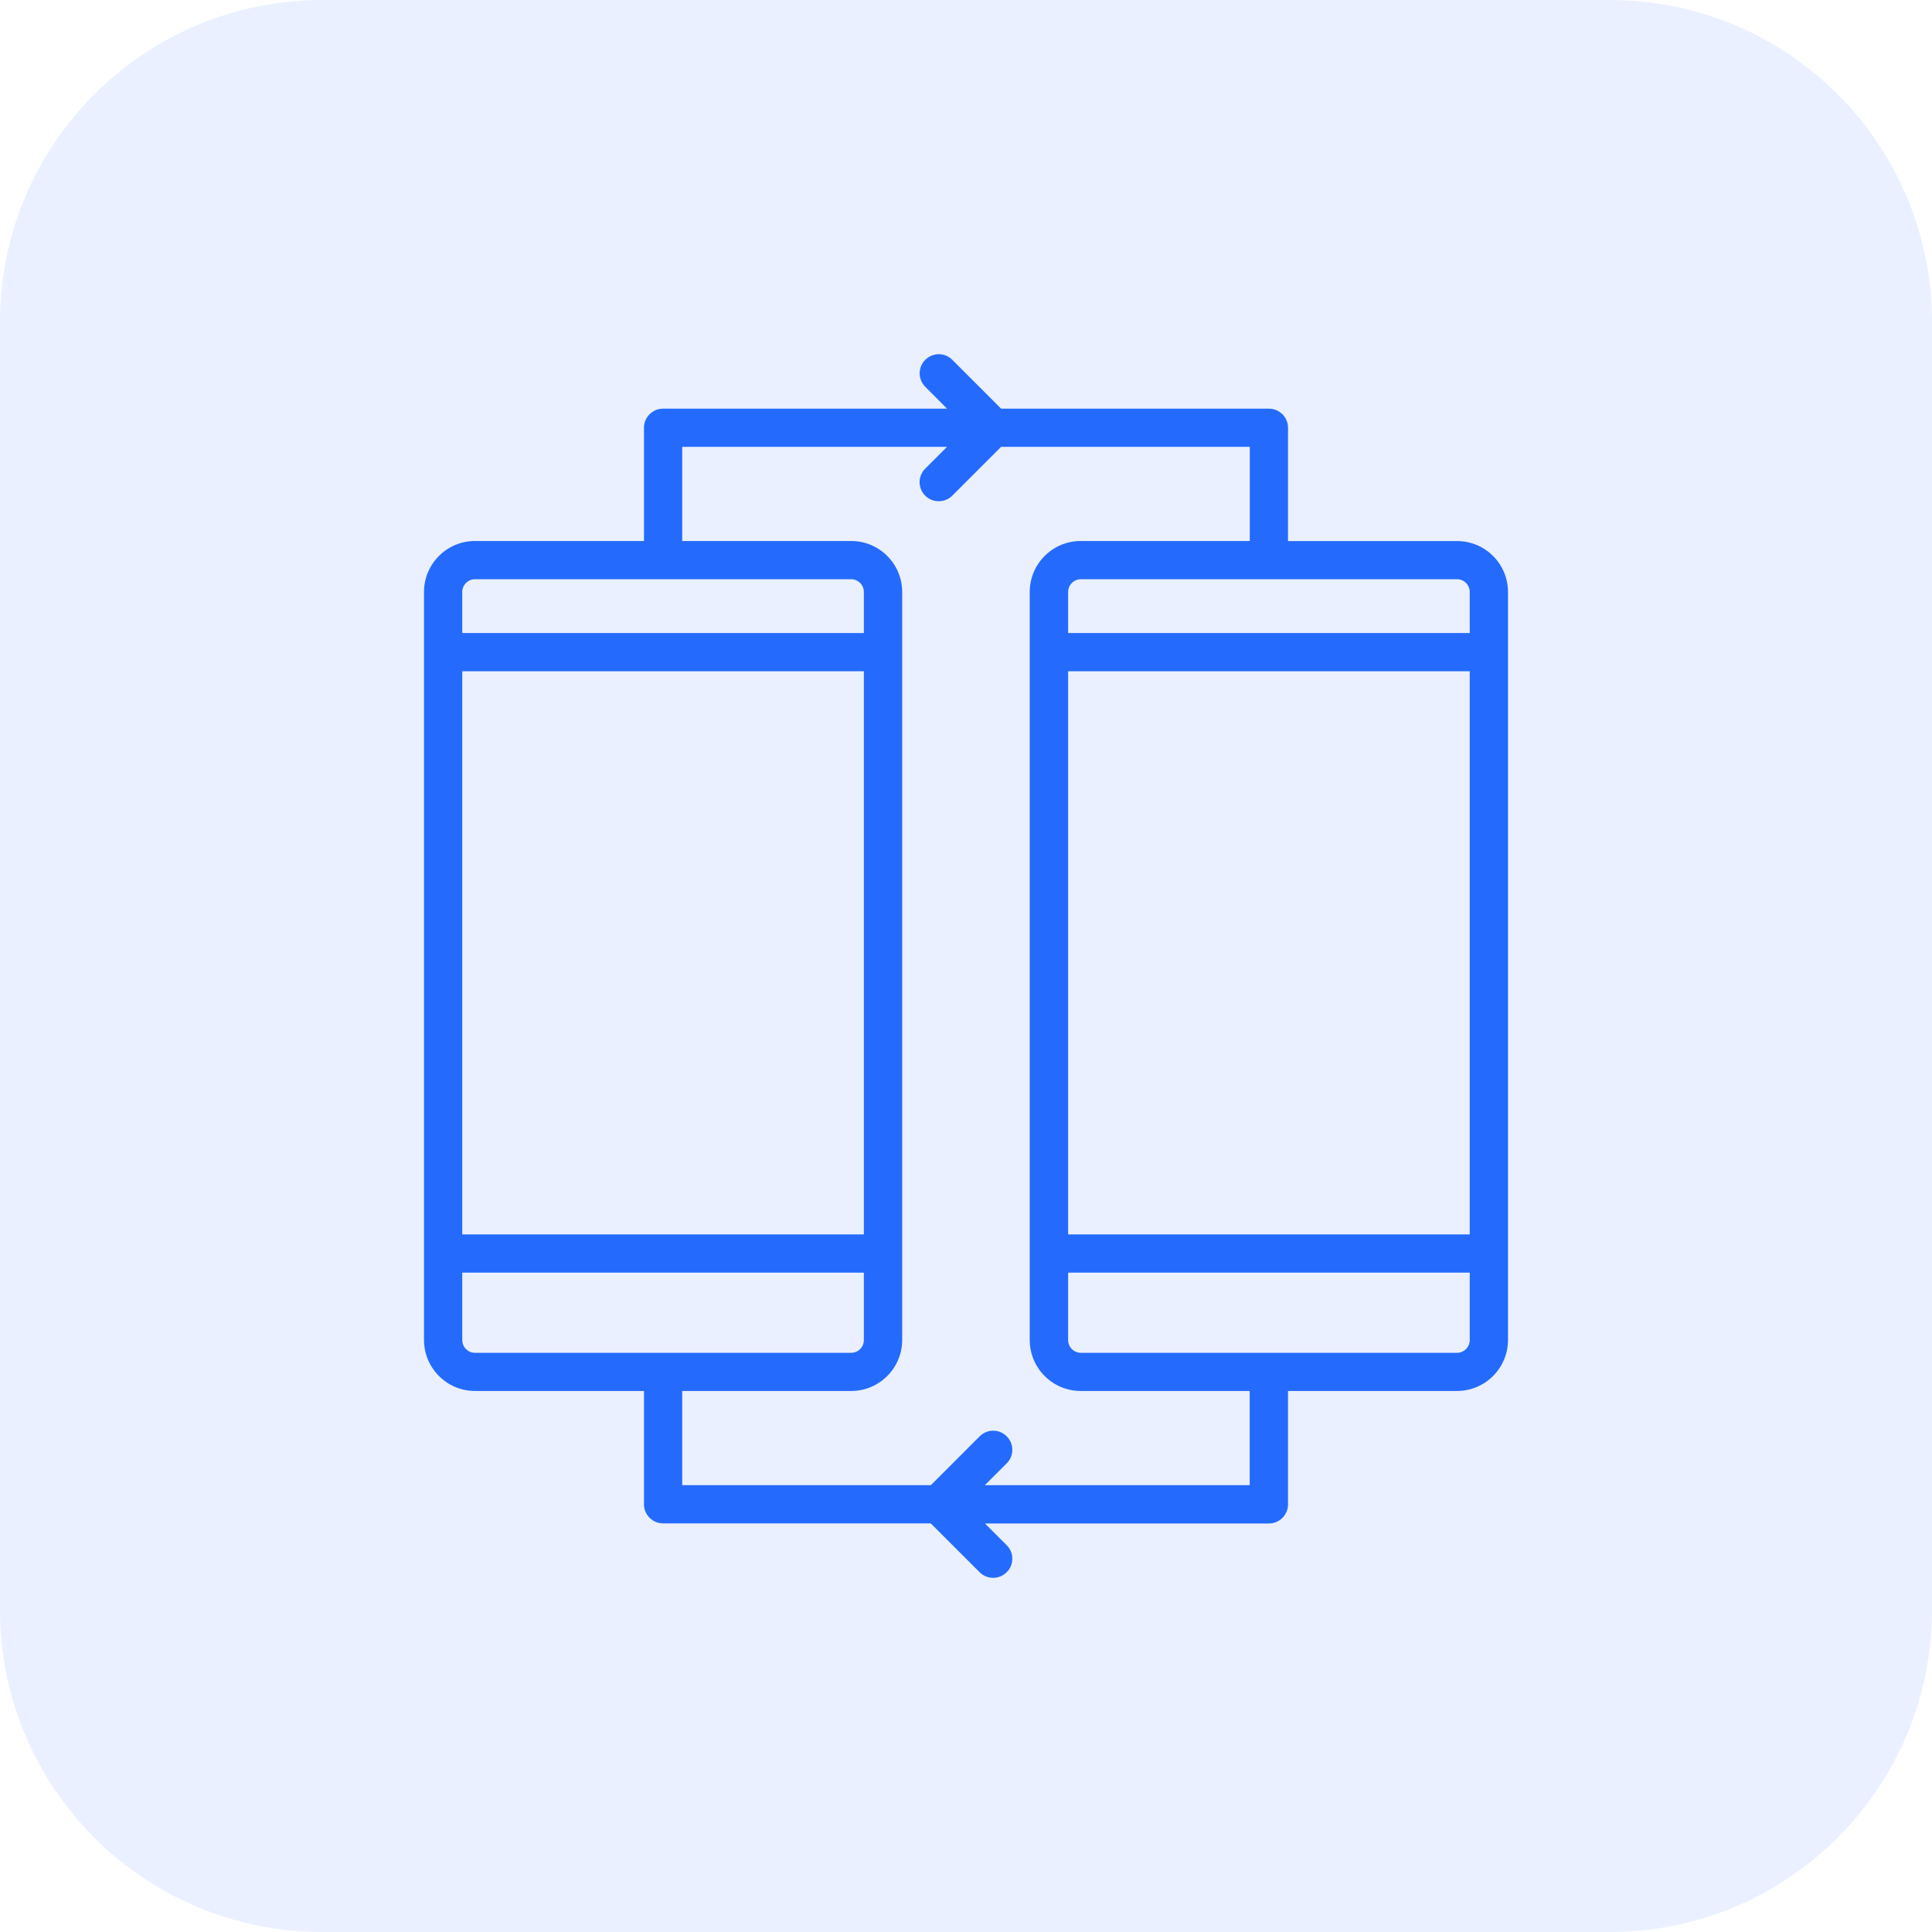
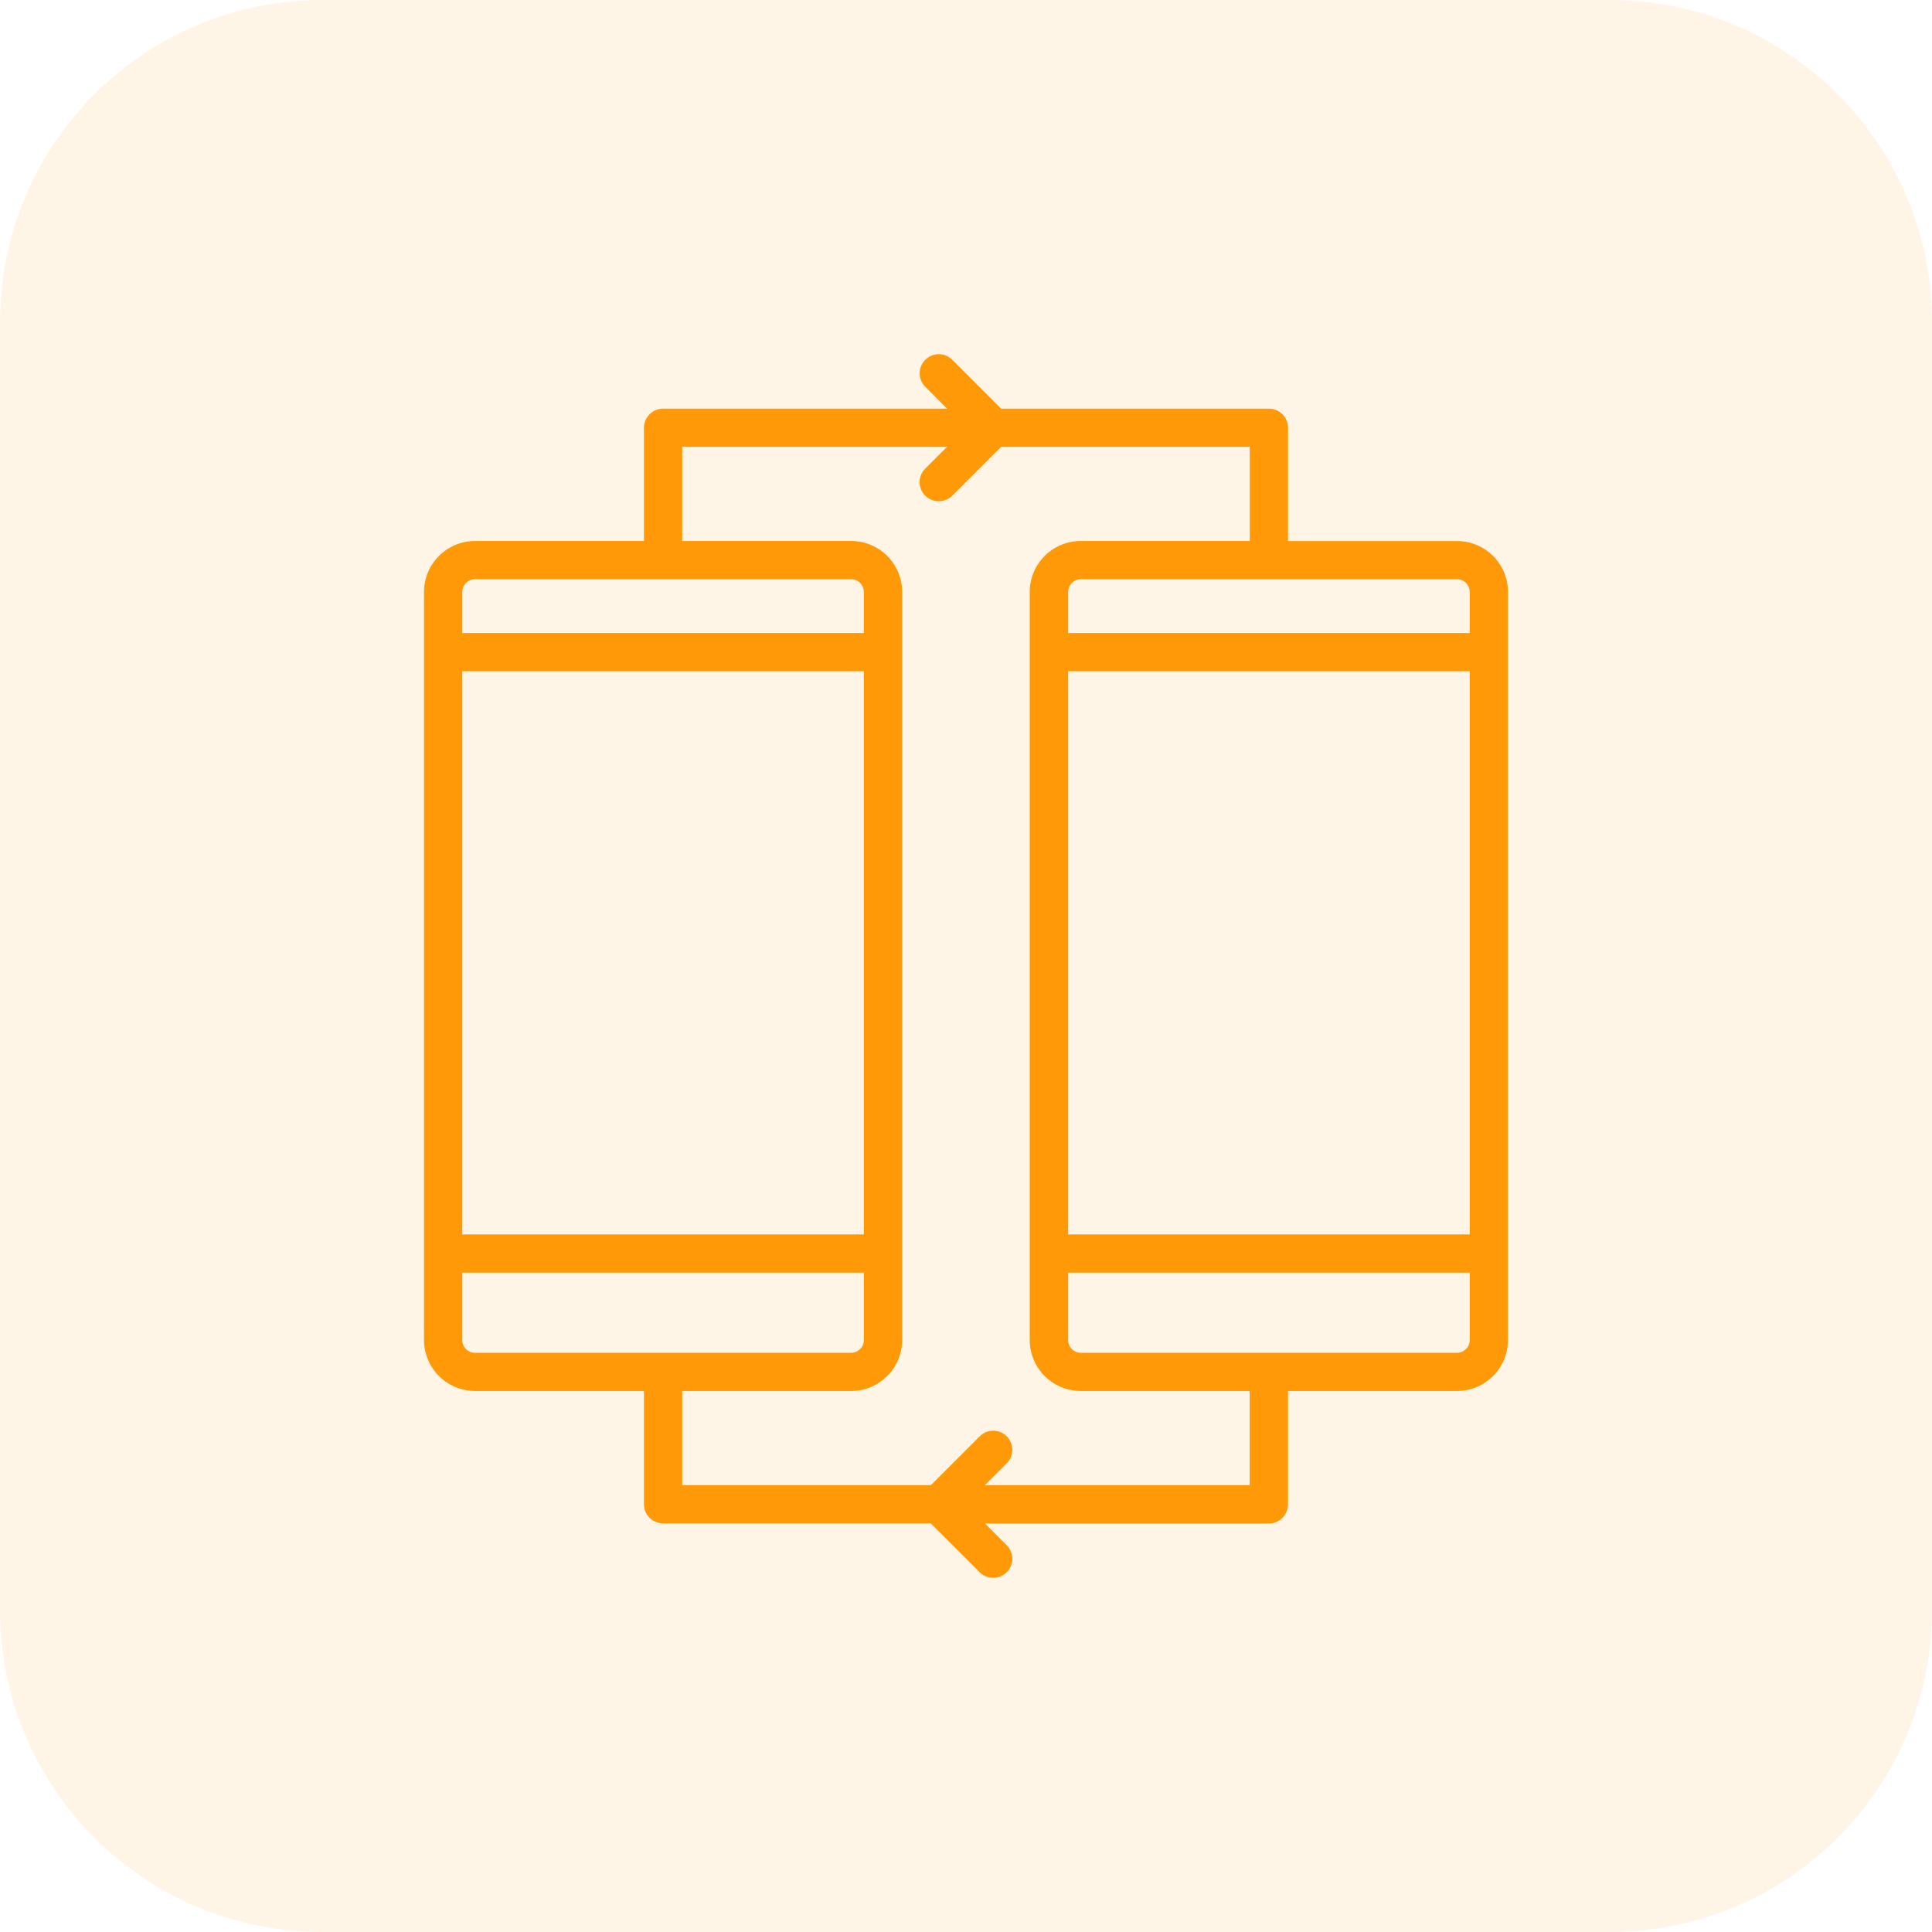
<svg xmlns="http://www.w3.org/2000/svg" width="60" height="60" viewBox="0 0 60 60" fill="none">
-   <rect opacity="0.1" width="60" height="60" rx="10" fill="#246BFD" />
-   <path d="M46.832 18.384V41.614C46.832 42.488 46.122 43.198 45.248 43.198H40.001V46.706V46.719C40.001 47.048 39.733 47.313 39.407 47.313H30.589L31.264 47.988C31.497 48.221 31.497 48.597 31.264 48.827C31.148 48.943 30.997 49 30.844 49C30.693 49 30.539 48.943 30.423 48.827L28.906 47.31H20.593C20.264 47.31 19.999 47.043 19.999 46.716V43.198H14.752C13.878 43.198 13.168 42.488 13.168 41.614V18.384C13.168 17.511 13.878 16.801 14.752 16.801H19.999V13.295C19.999 13.292 19.999 13.287 19.999 13.285C19.999 12.958 20.264 12.694 20.588 12.691H29.411L28.736 12.013C28.503 11.781 28.503 11.405 28.736 11.174C28.968 10.942 29.344 10.942 29.574 11.174L31.091 12.691H39.407C39.736 12.691 40.001 12.958 40.001 13.285V16.803H45.248C46.122 16.801 46.832 17.511 46.832 18.384ZM45.644 41.617V39.524H33.172V41.617C33.172 41.835 33.35 42.013 33.568 42.013H45.248C45.466 42.013 45.644 41.835 45.644 41.617ZM45.644 38.336V20.846H33.172V38.336H45.644ZM45.644 19.659V18.384C45.644 18.166 45.466 17.988 45.248 17.988H33.568C33.35 17.988 33.172 18.166 33.172 18.384V19.659H45.644ZM38.813 16.801V13.876H31.091L29.574 15.393C29.458 15.509 29.307 15.566 29.154 15.566C29 15.566 28.849 15.509 28.733 15.393C28.501 15.16 28.501 14.784 28.733 14.554L29.411 13.876H21.187V16.801H26.435C27.308 16.801 28.018 17.511 28.018 18.384V41.614C28.018 42.488 27.308 43.198 26.435 43.198H21.187V46.123H28.909L30.425 44.606C30.658 44.373 31.034 44.373 31.264 44.606C31.497 44.838 31.497 45.215 31.264 45.445L30.586 46.123H38.811V43.198H33.563C32.689 43.198 31.979 42.488 31.979 41.614V18.384C31.979 17.511 32.689 16.801 33.563 16.801H38.813ZM26.828 41.617V39.524H14.356V41.617C14.356 41.835 14.534 42.013 14.752 42.013H26.432C26.652 42.013 26.828 41.835 26.828 41.617ZM26.828 38.336V20.846H14.356V38.336H26.828ZM26.828 19.659V18.384C26.828 18.166 26.65 17.988 26.432 17.988H14.752C14.534 17.988 14.356 18.166 14.356 18.384V19.659H26.828Z" fill="#246BFD" />
+   <rect opacity="0.1" width="60" height="60" rx="10" fill="#ff9908" />
+   <path d="M46.832 18.384V41.614C46.832 42.488 46.122 43.198 45.248 43.198H40.001V46.706V46.719C40.001 47.048 39.733 47.313 39.407 47.313H30.589L31.264 47.988C31.497 48.221 31.497 48.597 31.264 48.827C31.148 48.943 30.997 49 30.844 49C30.693 49 30.539 48.943 30.423 48.827L28.906 47.31H20.593C20.264 47.31 19.999 47.043 19.999 46.716V43.198H14.752C13.878 43.198 13.168 42.488 13.168 41.614V18.384C13.168 17.511 13.878 16.801 14.752 16.801H19.999V13.295C19.999 13.292 19.999 13.287 19.999 13.285C19.999 12.958 20.264 12.694 20.588 12.691H29.411L28.736 12.013C28.503 11.781 28.503 11.405 28.736 11.174C28.968 10.942 29.344 10.942 29.574 11.174L31.091 12.691H39.407C39.736 12.691 40.001 12.958 40.001 13.285V16.803H45.248C46.122 16.801 46.832 17.511 46.832 18.384ZM45.644 41.617V39.524H33.172V41.617C33.172 41.835 33.35 42.013 33.568 42.013H45.248C45.466 42.013 45.644 41.835 45.644 41.617ZM45.644 38.336V20.846H33.172V38.336H45.644ZM45.644 19.659V18.384C45.644 18.166 45.466 17.988 45.248 17.988H33.568C33.35 17.988 33.172 18.166 33.172 18.384V19.659H45.644ZM38.813 16.801V13.876H31.091L29.574 15.393C29.458 15.509 29.307 15.566 29.154 15.566C29 15.566 28.849 15.509 28.733 15.393C28.501 15.16 28.501 14.784 28.733 14.554L29.411 13.876H21.187V16.801H26.435C27.308 16.801 28.018 17.511 28.018 18.384V41.614C28.018 42.488 27.308 43.198 26.435 43.198H21.187V46.123H28.909L30.425 44.606C30.658 44.373 31.034 44.373 31.264 44.606C31.497 44.838 31.497 45.215 31.264 45.445L30.586 46.123H38.811V43.198H33.563C32.689 43.198 31.979 42.488 31.979 41.614V18.384C31.979 17.511 32.689 16.801 33.563 16.801H38.813ZM26.828 41.617V39.524H14.356V41.617C14.356 41.835 14.534 42.013 14.752 42.013H26.432C26.652 42.013 26.828 41.835 26.828 41.617ZM26.828 38.336V20.846H14.356V38.336H26.828ZM26.828 19.659V18.384C26.828 18.166 26.65 17.988 26.432 17.988H14.752C14.534 17.988 14.356 18.166 14.356 18.384V19.659H26.828Z" fill="#ff9908" />
</svg>
